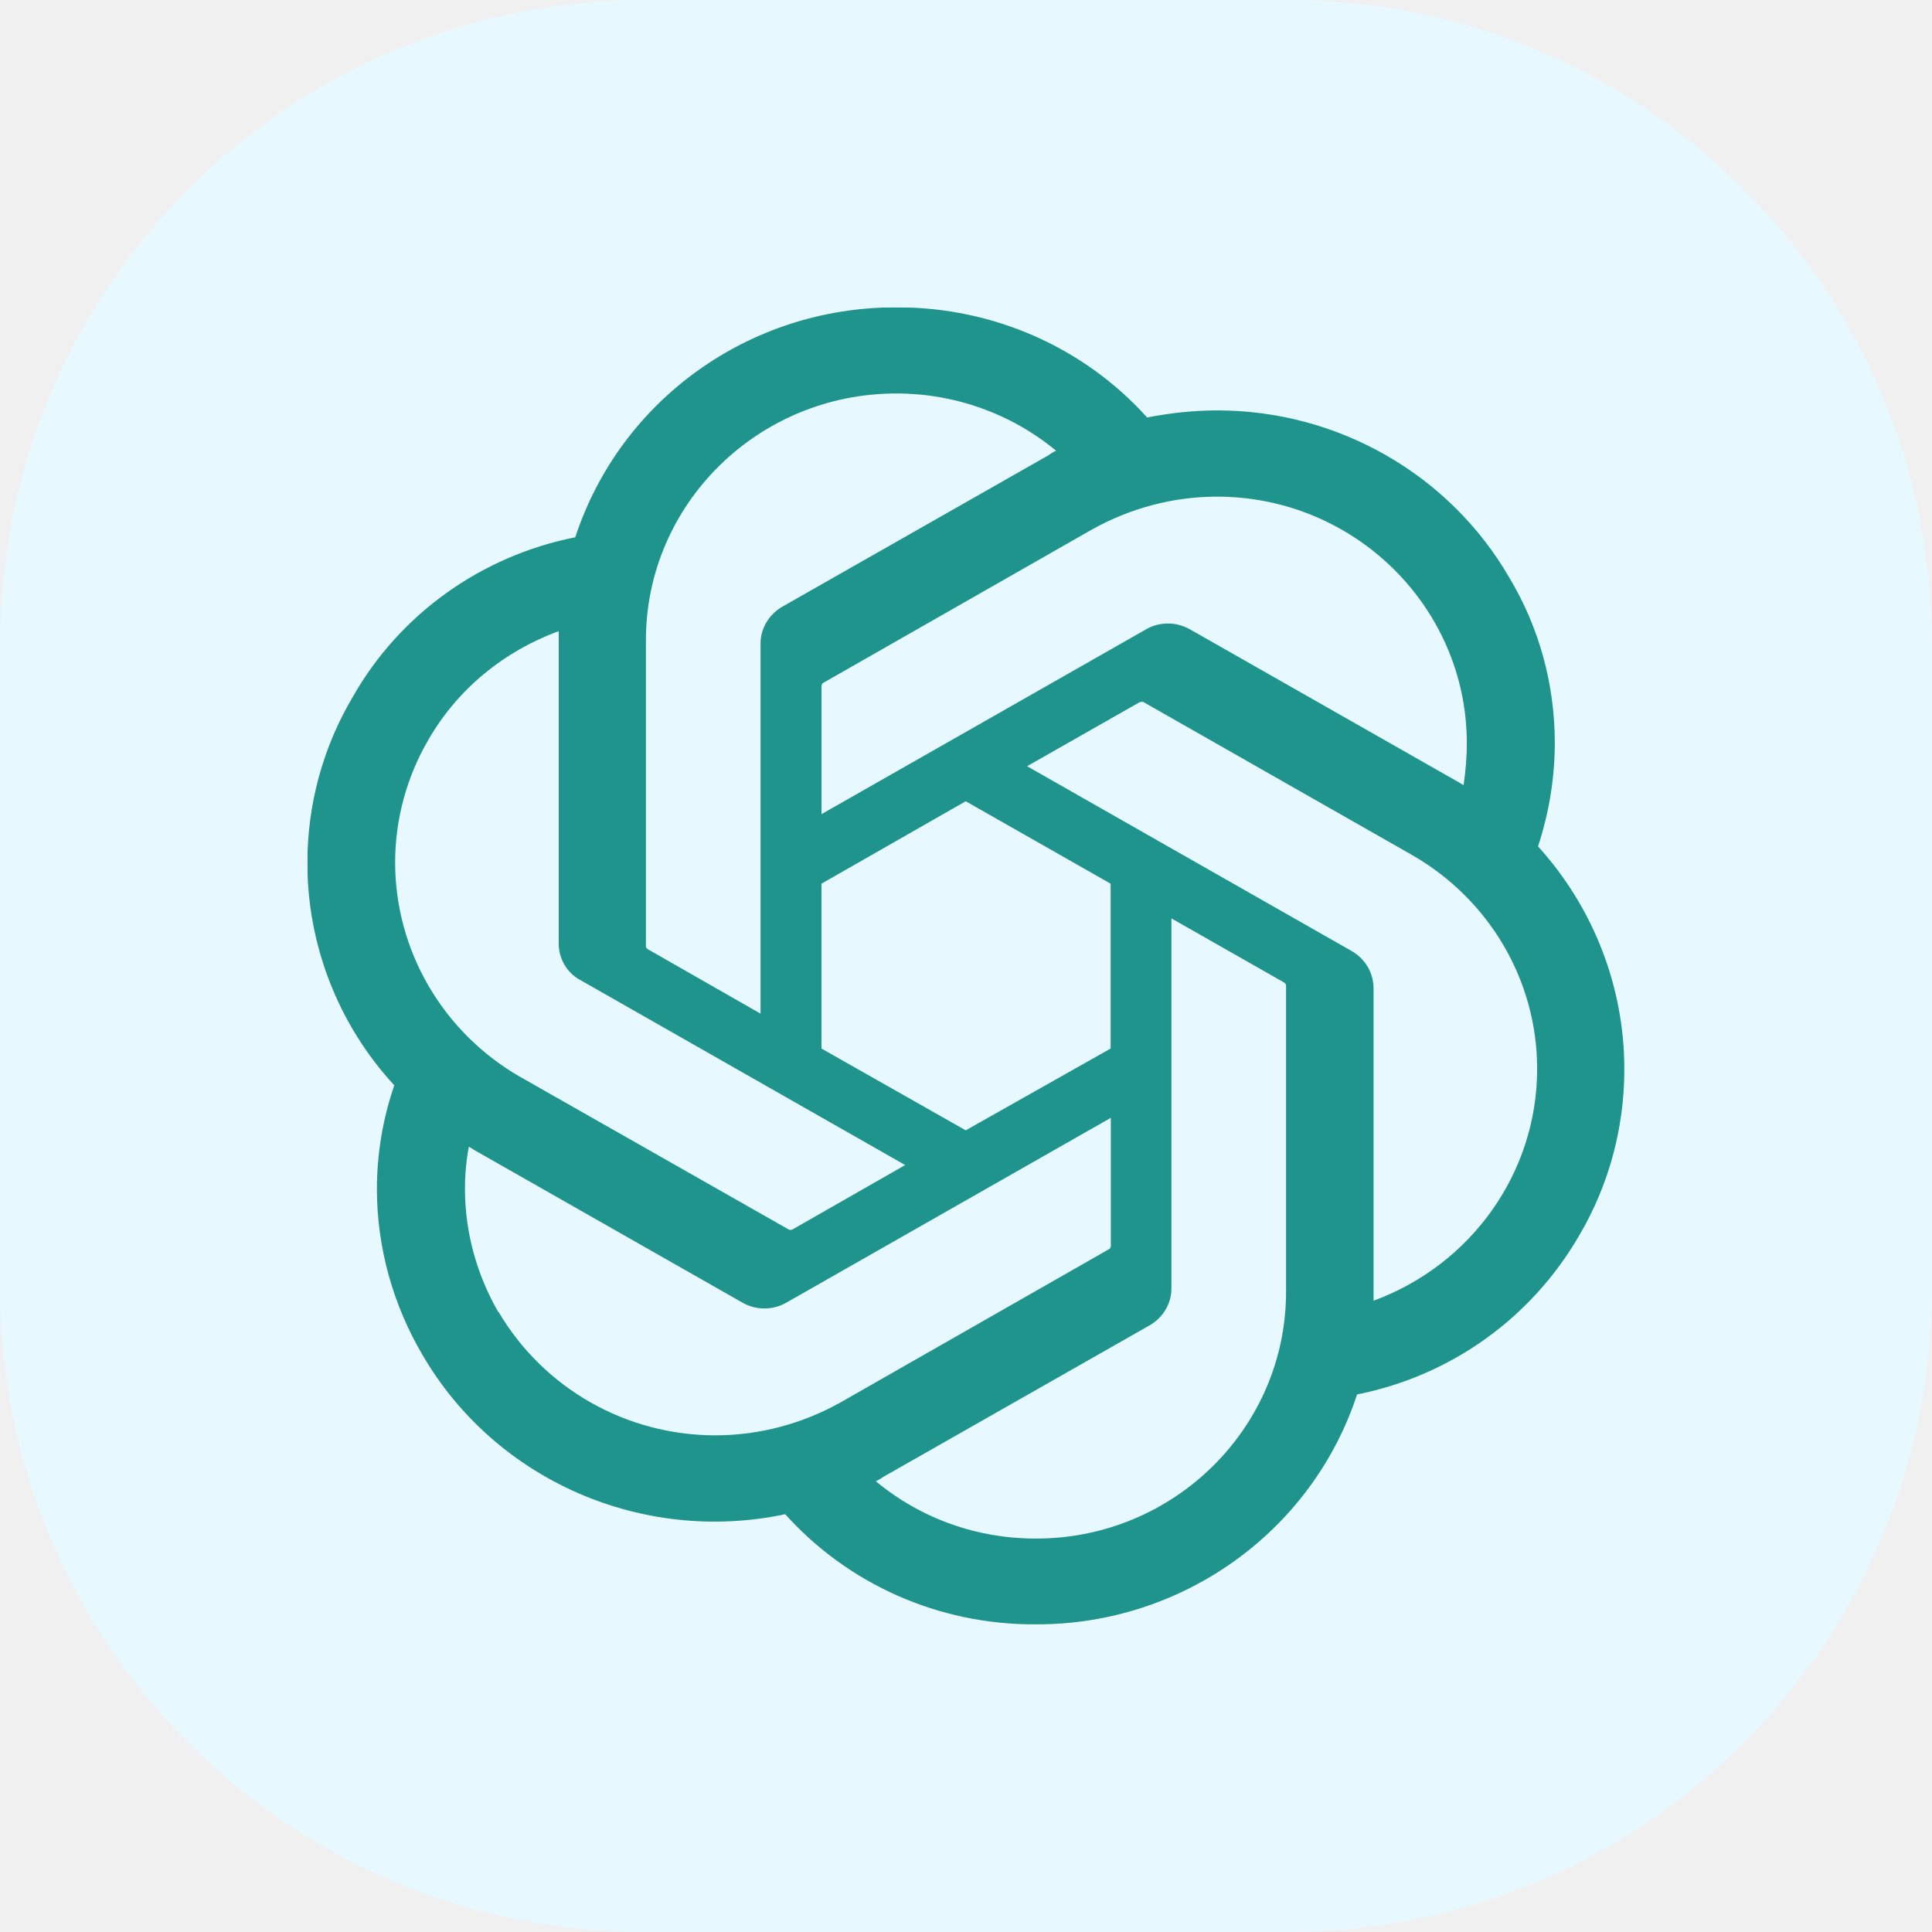
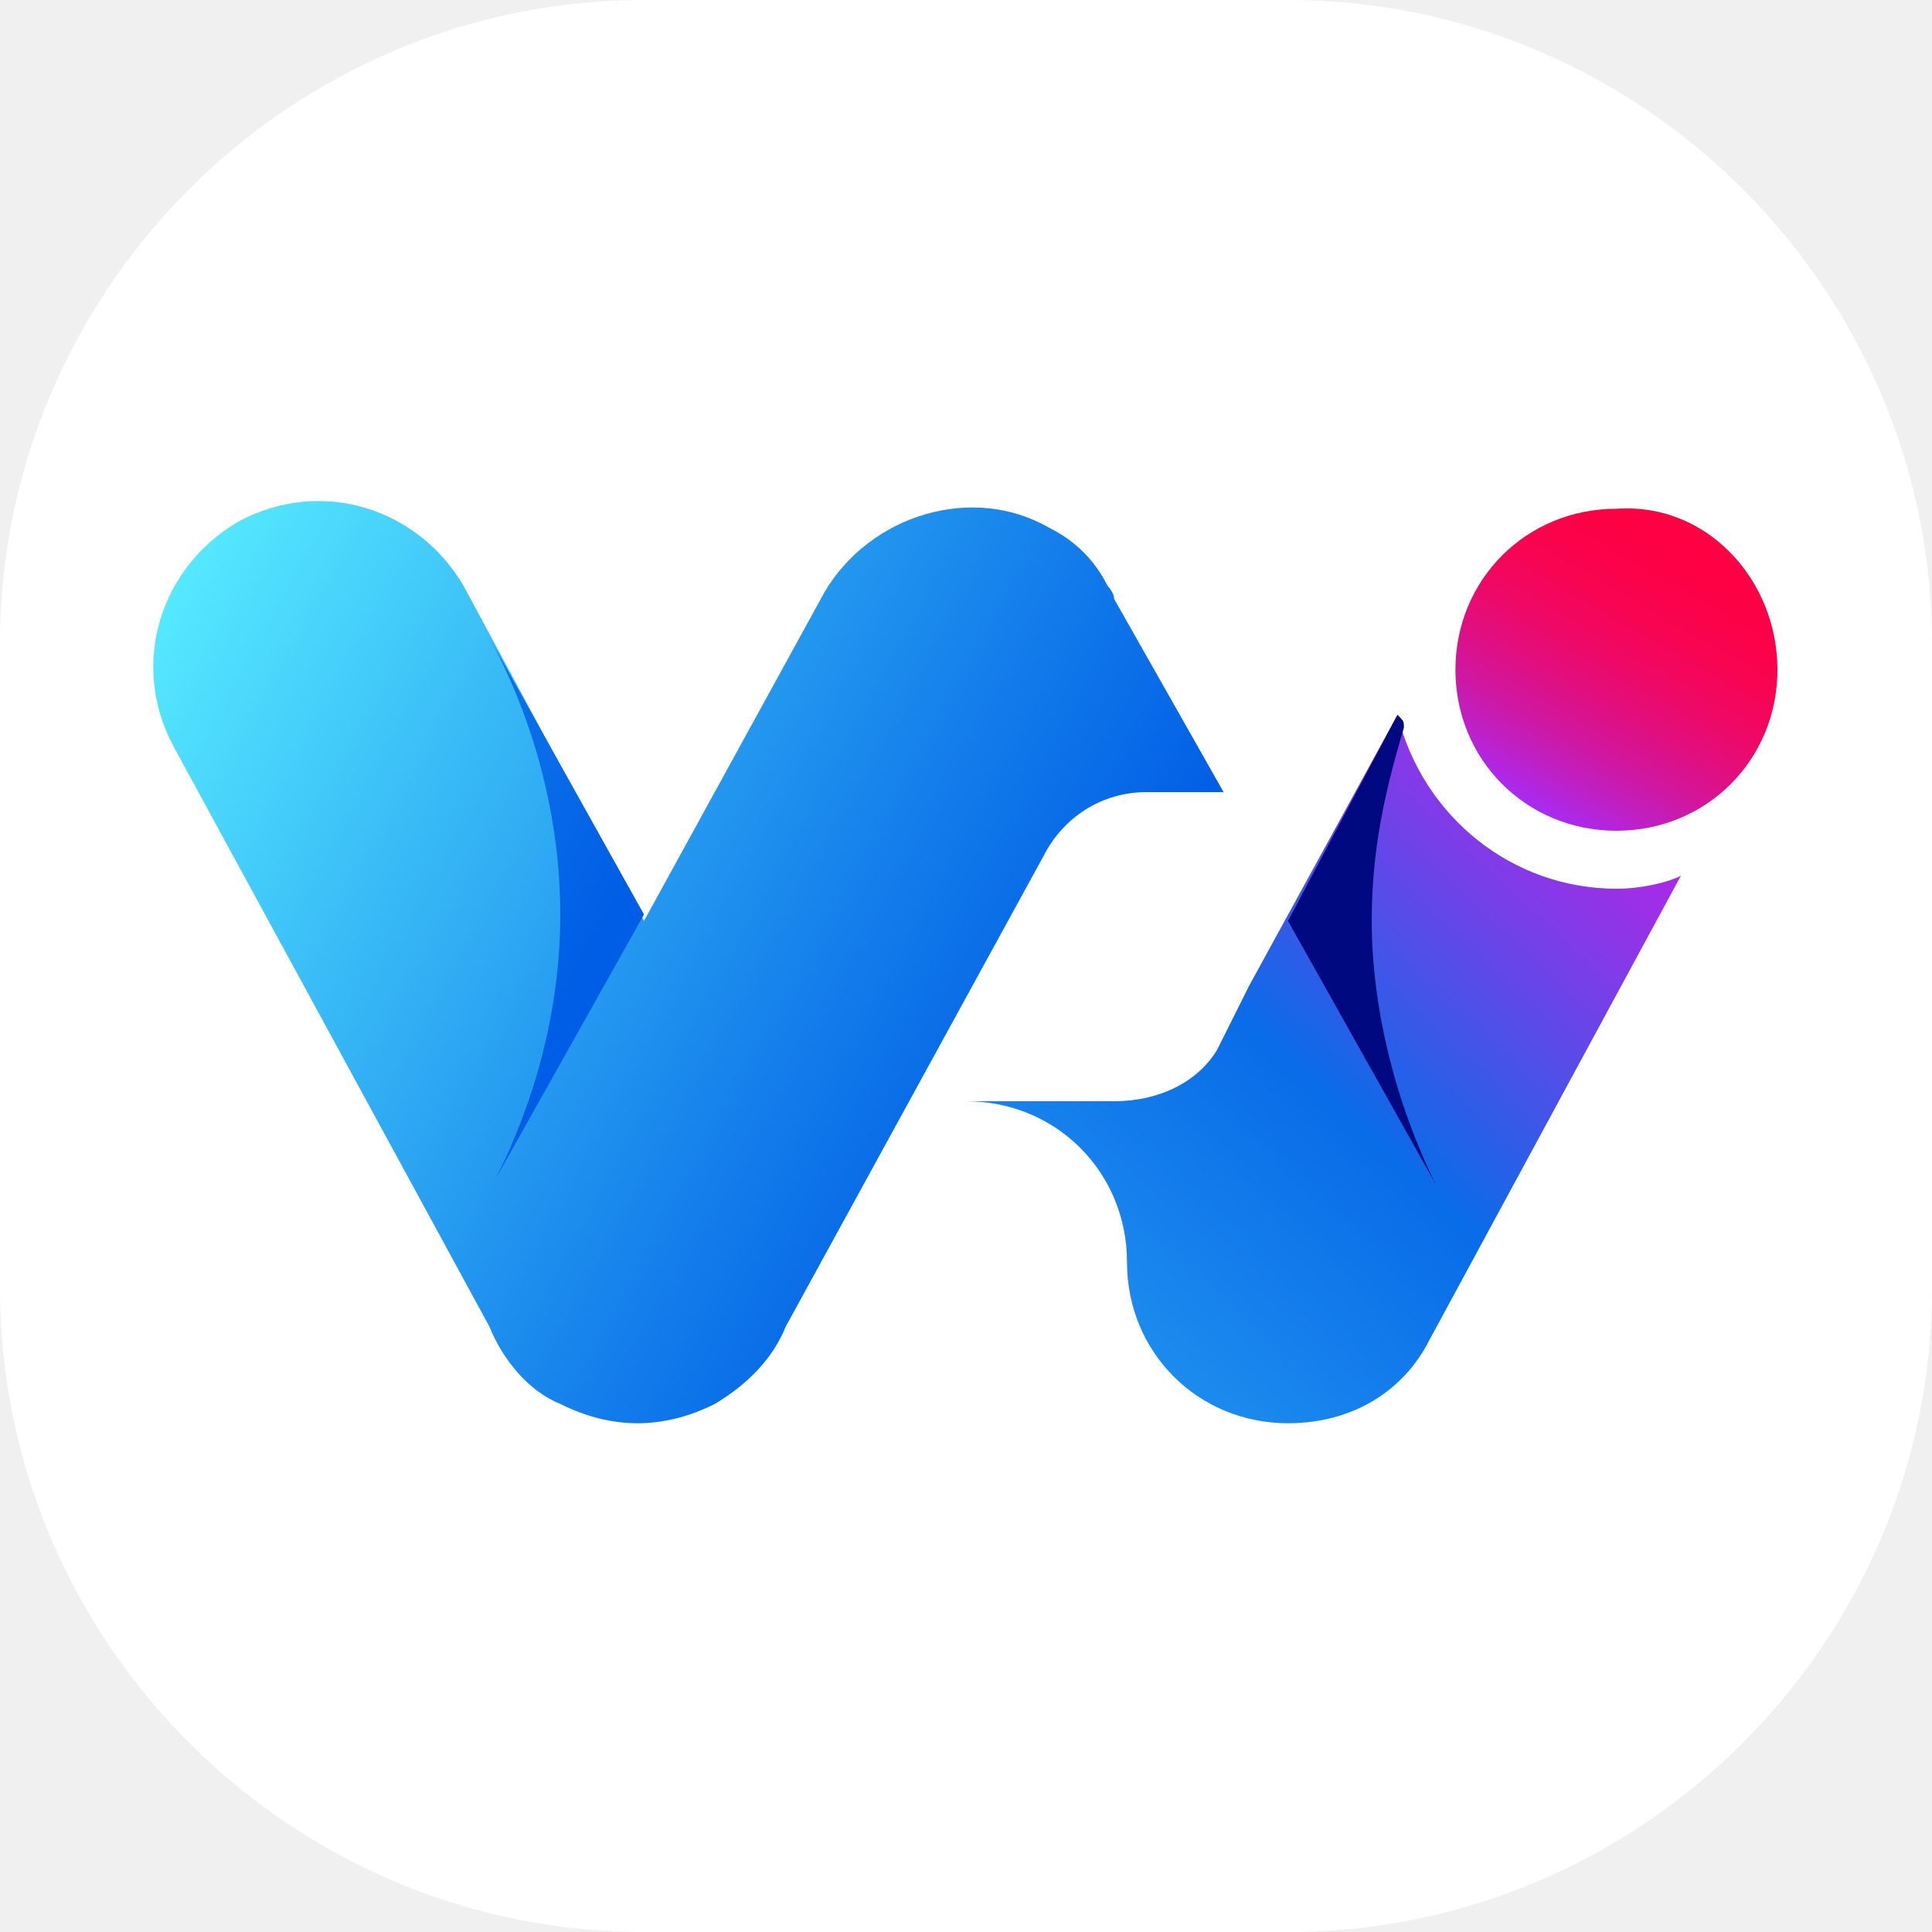
- <svg xmlns="http://www.w3.org/2000/svg" xmlns:xlink="http://www.w3.org/1999/xlink" width="30" height="30" viewBox="0 0 30 30" fill="none">
-   <defs>
-     <rect id="path_0" x="0" y="0" width="30" height="30" />
-     <rect id="path_1" x="0" y="0" width="20.455" height="20.455" />
-   </defs>
-   <g opacity="1" transform="translate(0 0)  rotate(0 15 15)">
-     <rect fill="#E7F8FF" opacity="1" transform="translate(0 0)  rotate(0 15 15)" x="0" y="0" width="30" height="30" rx="10" />
-     <mask id="bg-mask-0" fill="white">
-       <use xlink:href="#path_0" />
-     </mask>
-     <g mask="url(#bg-mask-0)">
-       <g opacity="1" transform="translate(4.772727 4.772727)  rotate(0 10.22727 10.22727)">
-         <mask id="bg-mask-1" fill="white">
-           <use xlink:href="#path_1" />
-         </mask>
-         <g mask="url(#bg-mask-1)">
-           <path id="分组 1" fill-rule="evenodd" style="fill:#1F948C" transform="translate(0 0)  rotate(0 10.22727 10.22727)" opacity="1" d="M19.11 8.37L19.11 8.37C19.28 7.85 19.37 7.31 19.37 6.76C19.37 5.86 19.13 4.97 18.66 4.19C17.73 2.59 16 1.6 14.13 1.6C13.76 1.6 13.4 1.64 13.04 1.71C12.06 0.62 10.65 0 9.17 0L9.14 0L9.13 0C6.86 0 4.86 1.44 4.16 3.57C2.7 3.86 1.44 4.76 0.71 6.04C0.24 6.83 0 7.72 0 8.63C0 9.9 0.48 11.14 1.35 12.08C1.17 12.6 1.08 13.15 1.08 13.69C1.08 14.6 1.33 15.49 1.79 16.27C2.92 18.21 5.2 19.21 7.42 18.74C8.4 19.83 9.8 20.45 11.28 20.45L11.31 20.45L11.33 20.45C13.59 20.45 15.6 19.01 16.3 16.88C17.76 16.59 19.01 15.69 19.75 14.41C20.21 13.63 20.45 12.74 20.45 11.83C20.45 10.55 19.97 9.32 19.11 8.37Z M8.947 18.158C8.907 18.188 8.867 18.208 8.827 18.228C9.527 18.808 10.397 19.118 11.307 19.118L11.317 19.118C13.457 19.118 15.197 17.398 15.197 15.288L15.197 10.528C15.197 10.508 15.177 10.488 15.157 10.478L13.417 9.488L13.417 15.238C13.417 15.468 13.287 15.688 13.077 15.808L8.947 18.158Z M8.277 17.005L12.447 14.625C12.466 14.615 12.476 14.595 12.476 14.575L12.476 14.575L12.476 12.585L7.437 15.455C7.227 15.575 6.967 15.575 6.757 15.455L2.627 13.105C2.587 13.085 2.537 13.045 2.507 13.035C2.467 13.245 2.447 13.465 2.447 13.685C2.447 14.355 2.627 15.015 2.967 15.605L2.967 15.595C3.667 16.785 4.947 17.515 6.337 17.515C7.017 17.515 7.687 17.335 8.277 17.005Z M3.903 5.168C3.903 5.128 3.903 5.068 3.903 5.028C3.053 5.338 2.333 5.928 1.883 6.708L1.883 6.708C1.543 7.288 1.363 7.948 1.363 8.618C1.363 9.988 2.103 11.258 3.303 11.948L7.473 14.318C7.493 14.328 7.513 14.328 7.533 14.318L9.283 13.318L4.243 10.448C4.033 10.338 3.903 10.118 3.903 9.878L3.903 9.878L3.903 5.168Z M17.156 8.505L12.976 6.125C12.956 6.125 12.936 6.125 12.916 6.135L11.176 7.125L16.216 9.995C16.426 10.115 16.556 10.335 16.556 10.575C16.556 10.575 16.556 10.575 16.556 10.575L16.556 15.425C18.076 14.865 19.096 13.435 19.096 11.825C19.096 10.455 18.356 9.195 17.156 8.505Z M8.014 5.829C7.994 5.839 7.984 5.859 7.984 5.879L7.984 5.879L7.984 7.869L13.024 4.999C13.124 4.939 13.244 4.909 13.364 4.909C13.484 4.909 13.594 4.939 13.704 4.999L17.834 7.349C17.874 7.369 17.914 7.399 17.954 7.419L17.954 7.419C17.984 7.209 18.004 6.989 18.004 6.769C18.004 4.659 16.264 2.939 14.124 2.939C13.444 2.939 12.774 3.119 12.184 3.449L8.014 5.829Z M9.147 1.337C6.997 1.337 5.257 3.057 5.257 5.167L5.257 9.927C5.257 9.947 5.277 9.957 5.287 9.967L7.037 10.967L7.037 5.227L7.037 5.217C7.037 4.987 7.167 4.767 7.377 4.647L11.507 2.297C11.547 2.267 11.597 2.237 11.627 2.227C10.927 1.647 10.047 1.337 9.147 1.337Z M7.983 11.509L10.223 12.779L12.473 11.509L12.473 8.949L10.223 7.669L7.983 8.949L7.983 11.509Z " />
-         </g>
+ <svg xmlns="http://www.w3.org/2000/svg" version="1.1" id="图层_1" x="0px" y="0px" width="30px" height="30px" viewBox="0 0 30 30" style="enable-background:new 0 0 30 30;" xml:space="preserve">
+   <style type="text/css">
+ 	.st0{fill:#FFFFFF;}
+ 	.st1{fill:url(#SVGID_1_);}
+ 	.st2{fill:url(#SVGID_00000043447476699393575620000015885777941042605226_);}
+ 	.st3{fill:url(#SVGID_00000008862678045013533170000001428391600699411337_);}
+ 	.st4{fill:url(#SVGID_00000144308002109286064900000004975941460336387759_);}
+ 	.st5{fill:#00097F;}
+ </style>
+   <g>
+     <path class="st0" d="M10,0h10c5.5,0,10,4.5,10,10v10c0,5.5-4.5,10-10,10H10C4.5,30,0,25.5,0,20V10C0,4.5,4.5,0,10,0z" />
+     <g>
+       <g>
+         <linearGradient id="SVGID_1_" gradientUnits="userSpaceOnUse" x1="16.429" y1="15.246" x2="2.469" y2="22.86" gradientTransform="matrix(1 0 0 -1 0 32.3937)">
+           <stop offset="0" style="stop-color:#005DE5" />
+           <stop offset="0.311" style="stop-color:#1885EC" />
+           <stop offset="1" style="stop-color:#55E9FF" />
+         </linearGradient>
+         <path class="st1" d="M17.3,9.3c0-0.1-0.1-0.2-0.1-0.2l0,0l0,0c-0.2-0.4-0.5-0.7-0.9-0.9l0,0c-1.2-0.7-2.8-0.2-3.5,1L10,14.3     L7.2,9.1C6.5,7.9,5,7.4,3.7,8.1l0,0c-1.2,0.7-1.7,2.2-1,3.5l4.9,9c0.2,0.5,0.6,1,1.1,1.2l0,0c0.4,0.2,0.8,0.3,1.2,0.3     s0.8-0.1,1.2-0.3l0,0c0.5-0.3,0.9-0.7,1.1-1.2l4-7.3c0.3-0.6,0.9-1,1.6-1H19L17.3,9.3z" />
+         <linearGradient id="SVGID_00000159434889131602710590000008849863724697077128_" gradientUnits="userSpaceOnUse" x1="9.499" y1="17.285" x2="5.857" y2="19.272" gradientTransform="matrix(1 0 0 -1 0 32.3937)">
+           <stop offset="0.112" style="stop-color:#005DE5" />
+           <stop offset="0.192" style="stop-color:#0260E6" />
+           <stop offset="0.592" style="stop-color:#096CE8" />
+           <stop offset="1" style="stop-color:#0B70E9" />
+         </linearGradient>
+         <path style="fill:url(#SVGID_00000159434889131602710590000008849863724697077128_);" d="M7.6,9.9c0.7,1.3,1.1,2.8,1.1,4.3     s-0.4,2.9-1,4.1l2.3-4.1L7.6,9.9z" />
      </g>
+       <linearGradient id="SVGID_00000062181692412216882510000000011800881668537745_" gradientUnits="userSpaceOnUse" x1="24.843" y1="20.068" x2="17.232" y2="11.905" gradientTransform="matrix(1 0 0 -1 0 32.3937)">
+         <stop offset="5.586592e-03" style="stop-color:#AD28E8" />
+         <stop offset="0.179" style="stop-color:#7E3CE8" />
+         <stop offset="0.567" style="stop-color:#096CE8" />
+         <stop offset="1" style="stop-color:#1C8BEE" />
+       </linearGradient>
+       <path style="fill:url(#SVGID_00000062181692412216882510000000011800881668537745_);" d="M25.1,13.8c-1.6,0-3-1.1-3.4-2.7    l-2.3,4.2l0,0l-0.5,1c-0.3,0.5-0.9,0.8-1.6,0.8H15c1.4,0,2.5,1.1,2.5,2.5l0,0l0,0c0,1.4,1.1,2.5,2.5,2.5c1,0,1.8-0.5,2.2-1.3l0,0    l3.9-7.2C25.9,13.7,25.5,13.8,25.1,13.8z" />
+       <linearGradient id="SVGID_00000152967662105196478380000017189625105451548556_" gradientUnits="userSpaceOnUse" x1="26.387" y1="24.223" x2="23.839" y2="19.81" gradientTransform="matrix(1 0 0 -1 0 32.3937)">
+         <stop offset="5.586592e-03" style="stop-color:#FF0042" />
+         <stop offset="0.172" style="stop-color:#FD0146" />
+         <stop offset="0.321" style="stop-color:#F80451" />
+         <stop offset="0.465" style="stop-color:#EF0863" />
+         <stop offset="0.604" style="stop-color:#E20E7D" />
+         <stop offset="0.741" style="stop-color:#D1169E" />
+         <stop offset="0.874" style="stop-color:#BE20C6" />
+         <stop offset="1" style="stop-color:#A72BF4" />
+       </linearGradient>
+       <path style="fill:url(#SVGID_00000152967662105196478380000017189625105451548556_);" d="M27.6,10.4c0,1.4-1.1,2.5-2.5,2.5    s-2.5-1.1-2.5-2.5s1.1-2.5,2.5-2.5C26.5,7.8,27.6,9,27.6,10.4" />
+       <path class="st5" d="M21.8,11.3c0-0.1,0-0.1-0.1-0.2L20,14.3l2.3,4.1c-0.6-1.2-1-2.7-1-4.1C21.3,13.2,21.5,12.3,21.8,11.3z" />
    </g>
  </g>
</svg>
